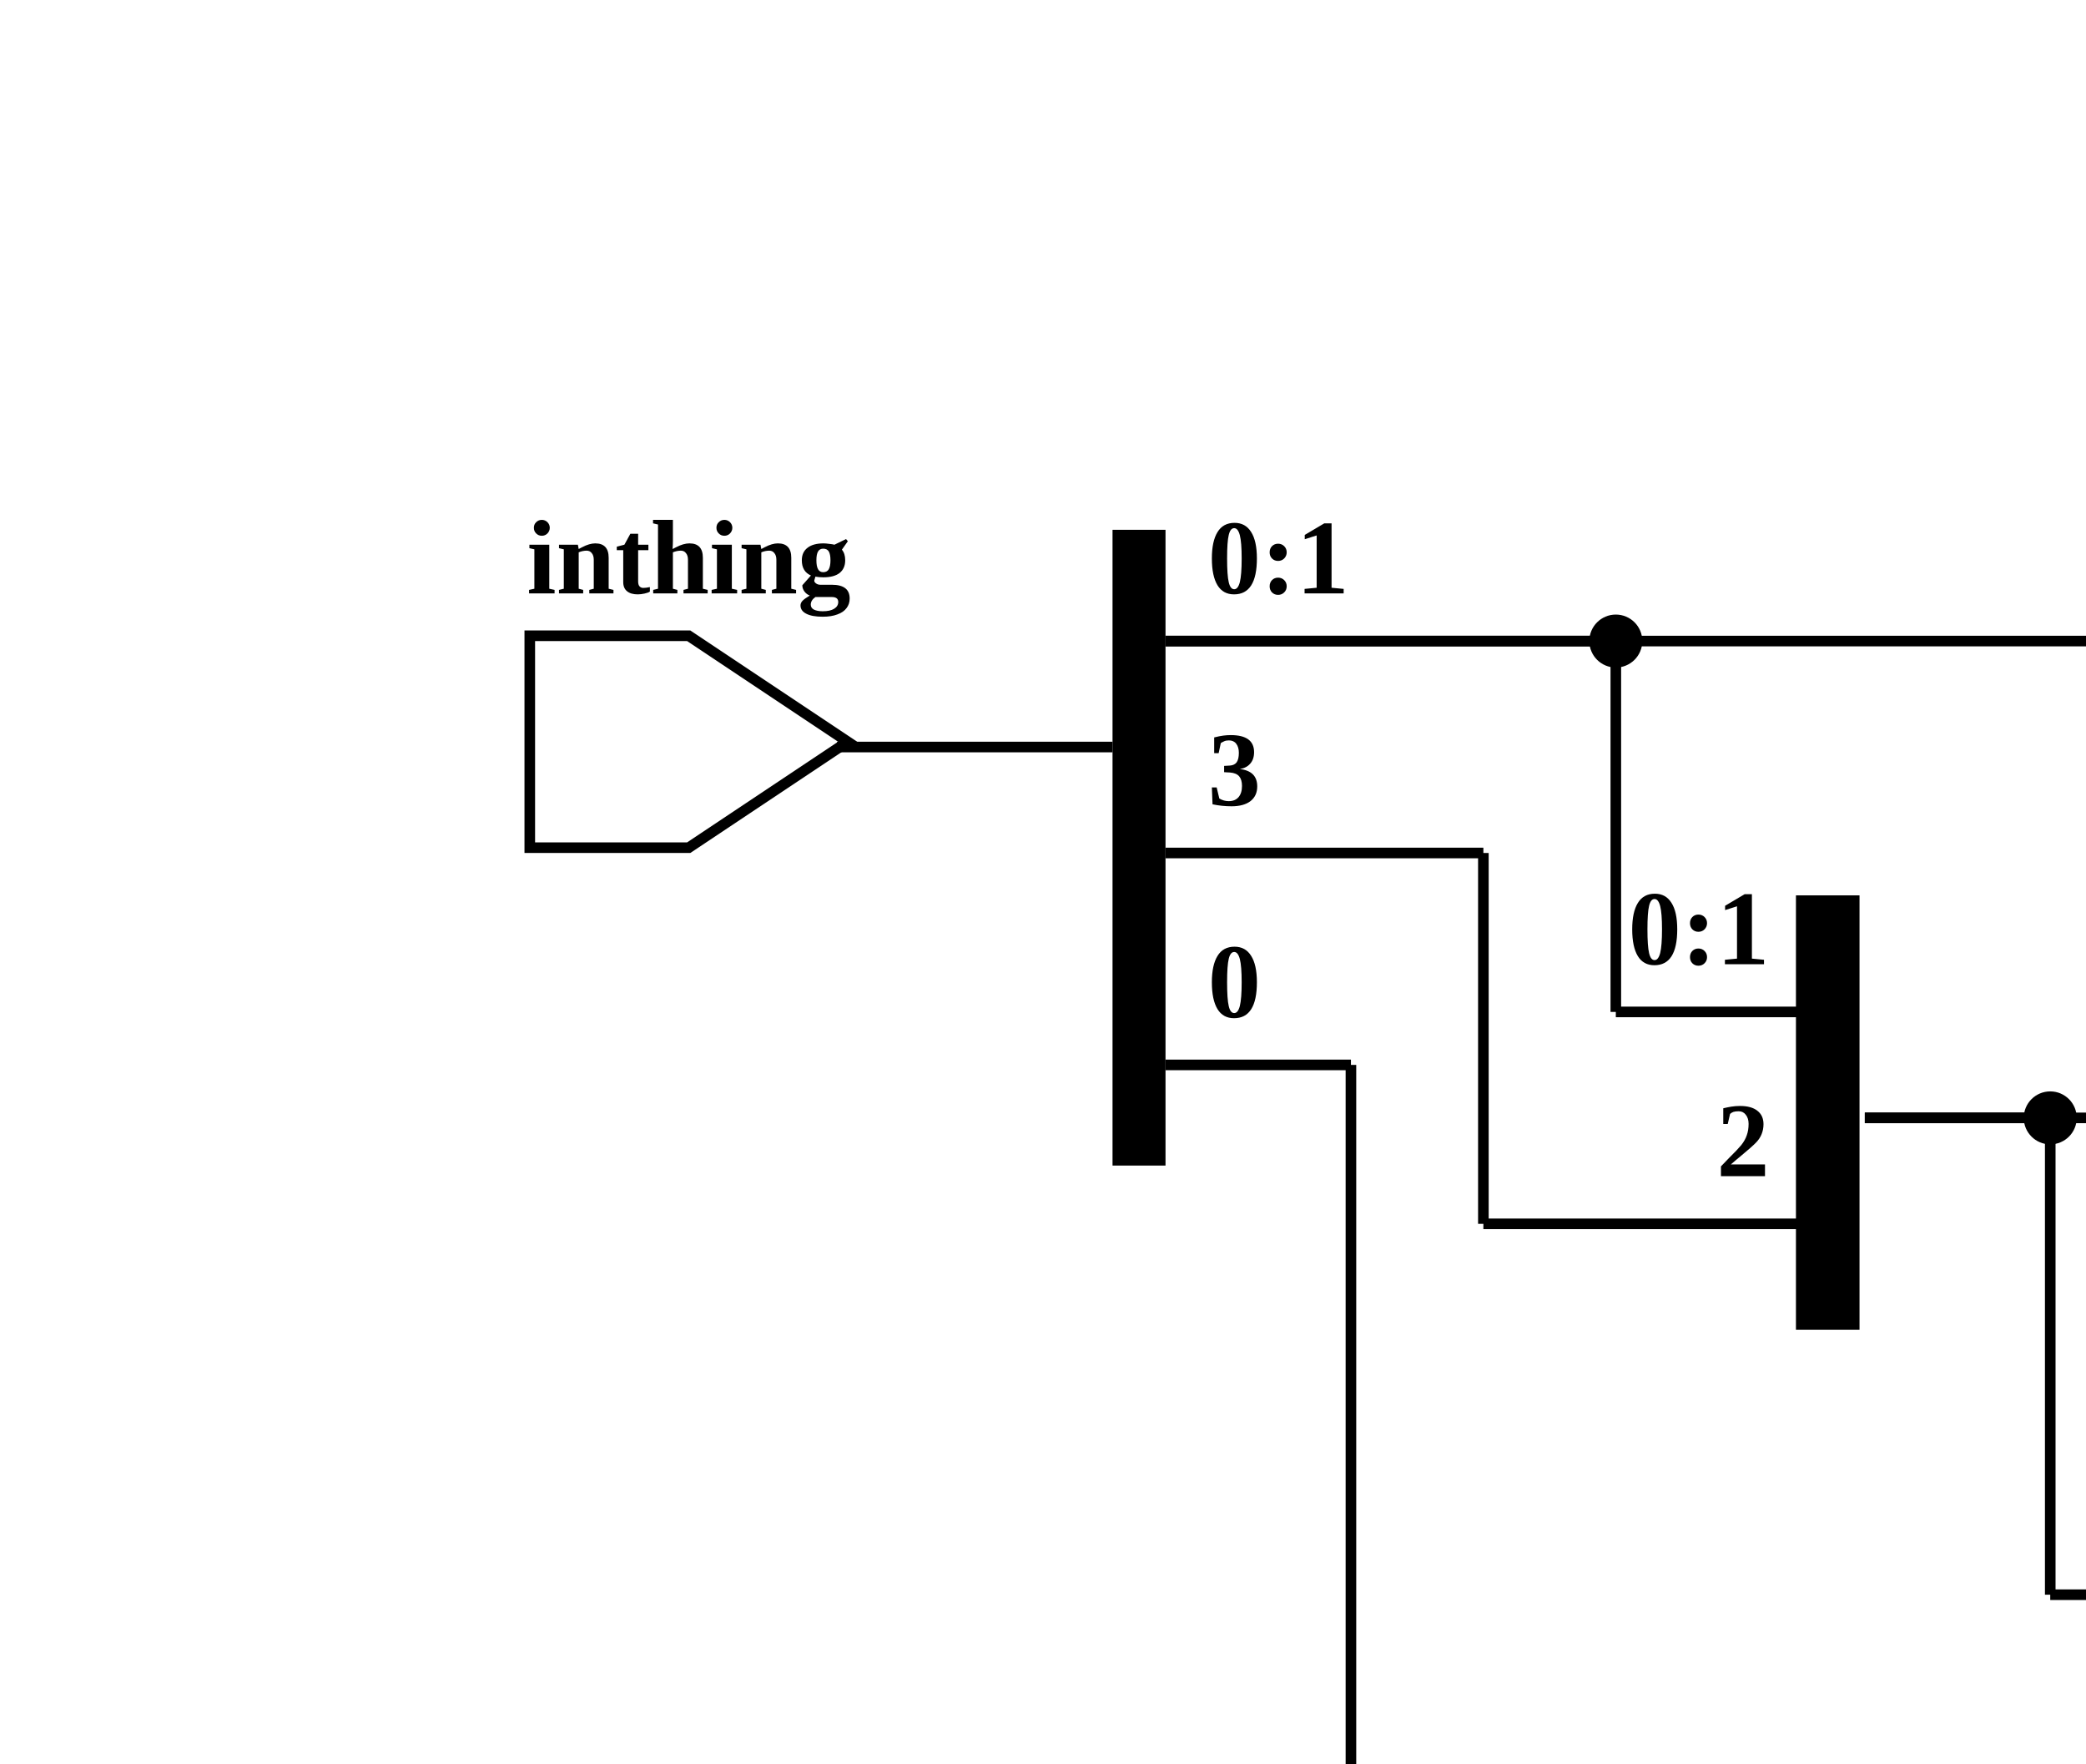
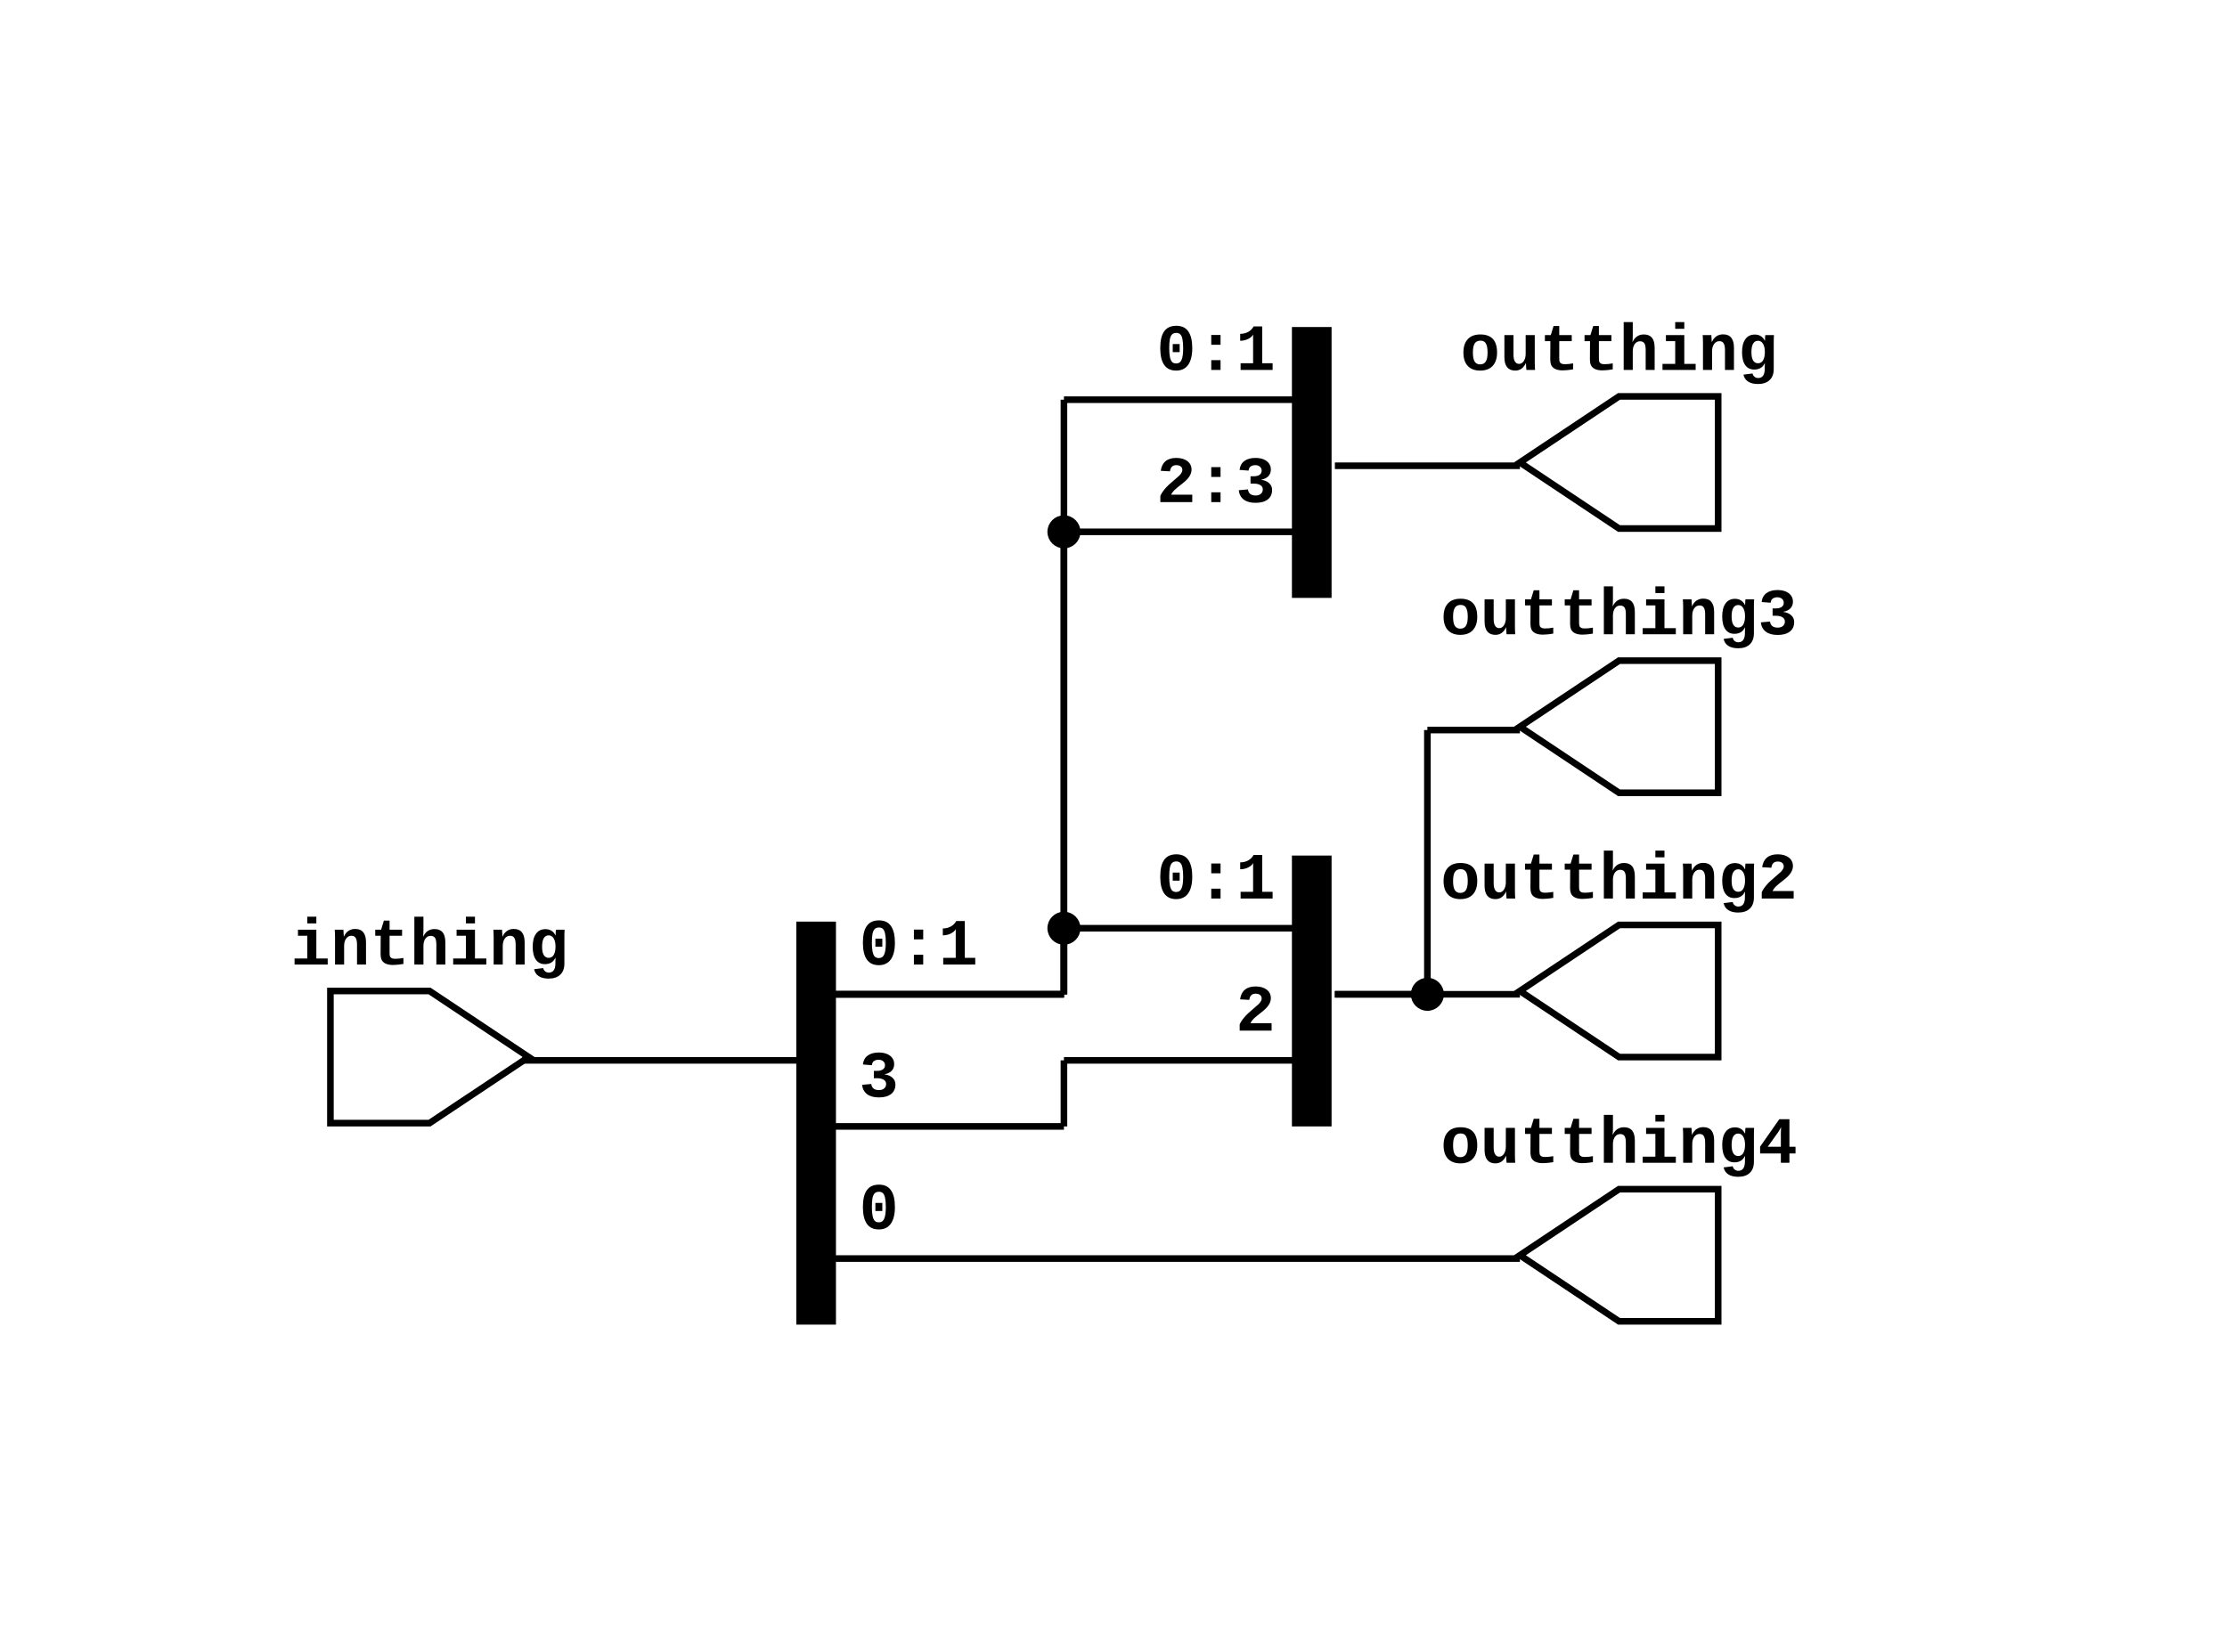
- <svg xmlns="http://www.w3.org/2000/svg" xmlns:ns1="https://github.com/nturley/netlistsvg" style="stroke:#000; fill:none; font-size: 10px; font-weight: bold;">
-   <g ns1:type="inputExt" transform="translate(50,60)" ns1:width="30" ns1:height="20">
-     <text x="15" y="-4" style="fill:#000; text-anchor: middle;stroke:none">inthing</text>
+ <svg xmlns="http://www.w3.org/2000/svg" xmlns:ns1="https://github.com/nturley/netlistsvg" width="337" height="250">
+   <style>svg {
+     stroke:#000;
+     fill:none;
+   }
+   text {
+     fill:#000;
+     stroke:none;
+     font-size:10px;
+     font-weight: bold;
+     font-family: "Courier New", monospace;
+   }
+   .nodelabel {
+     text-anchor: middle;
+   }
+   .inputPortLabel {
+     text-anchor: end;
+   }
+   .splitjoinBody {
+     fill:#000;
+   }
+ </style>
+   <g ns1:type="inputExt" transform="translate(50,150)" ns1:width="30" ns1:height="20">
+     <text x="15" y="-4" class="nodelabel">inthing</text>
    <ns1:alias val="$_inputExt_" />
    <path d="M0,0 L0,20 L15,20 L30,10 L15,0 Z" />
    <g ns1:x="28" ns1:y="10" ns1:pid="Y" />
  </g>
-   <g ns1:type="outputExt" transform="translate(211,50)" ns1:width="30" ns1:height="20">
-     <text x="15" y="-4" style="fill:#000; text-anchor: middle;stroke:none">outthing</text>
+   <g ns1:type="outputExt" transform="translate(230,60)" ns1:width="30" ns1:height="20">
+     <text x="15" y="-4" class="nodelabel">outthing</text>
    <ns1:alias val="$_outputExt_" />
    <path d="M30,0 L30,20 L15,20 L0,10 L15,0 Z" />
    <g ns1:x="0" ns1:y="10" ns1:pid="A" />
  </g>
-   <g ns1:type="outputExt" transform="translate(211,140)" ns1:width="30" ns1:height="20">
-     <text x="15" y="-4" style="fill:#000; text-anchor: middle;stroke:none">outthing2</text>
+   <g ns1:type="outputExt" transform="translate(230,140)" ns1:width="30" ns1:height="20">
+     <text x="15" y="-4" class="nodelabel">outthing2</text>
    <ns1:alias val="$_outputExt_" />
    <path d="M30,0 L30,20 L15,20 L0,10 L15,0 Z" />
    <g ns1:x="0" ns1:y="10" ns1:pid="A" />
  </g>
-   <g ns1:type="outputExt" transform="translate(211,95)" ns1:width="30" ns1:height="20">
-     <text x="15" y="-4" style="fill:#000; text-anchor: middle;stroke:none">outthing3</text>
+   <g ns1:type="outputExt" transform="translate(230,100)" ns1:width="30" ns1:height="20">
+     <text x="15" y="-4" class="nodelabel">outthing3</text>
    <ns1:alias val="$_outputExt_" />
    <path d="M30,0 L30,20 L15,20 L0,10 L15,0 Z" />
    <g ns1:x="0" ns1:y="10" ns1:pid="A" />
  </g>
-   <g ns1:type="outputExt" transform="translate(211,185)" ns1:width="30" ns1:height="20">
-     <text x="15" y="-4" style="fill:#000; text-anchor: middle;stroke:none">outthing4</text>
+   <g ns1:type="outputExt" transform="translate(230,180)" ns1:width="30" ns1:height="20">
+     <text x="15" y="-4" class="nodelabel">outthing4</text>
    <ns1:alias val="$_outputExt_" />
    <path d="M30,0 L30,20 L15,20 L0,10 L15,0 Z" />
    <g ns1:x="0" ns1:y="10" ns1:pid="A" />
  </g>
-   <g ns1:type="join" transform="translate(170,85)" ns1:width="4" ns1:height="40">
-     <rect width="5" height="40" style="fill:#000;" />
+   <g ns1:type="join" transform="translate(196,50)" ns1:width="4" ns1:height="40">
+     <rect width="5" height="40" class="splitjoinBody" />
    <ns1:alias val="$_join_" />
    <g ns1:x="5" ns1:y="20" ns1:pid="out" />
    <g transform="translate(0,10)" ns1:x="0" ns1:y="10" ns1:pid="in0">
-       <text x="-3" y="-4" style="fill:#000; text-anchor: end;stroke:none">0:1</text>
+       <text x="-3" y="-4" class="inputPortLabel">0:1</text>
    </g>
    <g transform="translate(0,30)" ns1:x="0" ns1:y="10" ns1:pid="in0">
-       <text x="-3" y="-4" style="fill:#000; text-anchor: end;stroke:none">2</text>
+       <text x="-3" y="-4" class="inputPortLabel">2:3</text>
    </g>
  </g>
-   <g ns1:type="split" transform="translate(105,50)" ns1:width="5" ns1:height="40">
-     <rect width="5" height="60" style="fill:#000;stroke:none" />
+   <g ns1:type="join" transform="translate(196,130)" ns1:width="4" ns1:height="40">
+     <rect width="5" height="40" class="splitjoinBody" />
+     <ns1:alias val="$_join_" />
+     <g ns1:x="5" ns1:y="20" ns1:pid="out" />
+     <g transform="translate(0,10)" ns1:x="0" ns1:y="10" ns1:pid="in0">
+       <text x="-3" y="-4" class="inputPortLabel">0:1</text>
+     </g>
+     <g transform="translate(0,30)" ns1:x="0" ns1:y="10" ns1:pid="in0">
+       <text x="-3" y="-4" class="inputPortLabel">2</text>
+     </g>
+   </g>
+   <g ns1:type="split" transform="translate(121,140)" ns1:width="5" ns1:height="40">
+     <rect width="5" height="60" class="splitjoinBody" />
    <ns1:alias val="$_split_" />
    <g ns1:x="0" ns1:y="20" ns1:pid="in" />
    <g transform="translate(4,10)" ns1:x="4" ns1:y="10" ns1:pid="out0">
-       <text x="5" y="-4" style="fill:#000;stroke:none">0:1</text>
+       <text x="5" y="-4">0:1</text>
    </g>
    <g transform="translate(4,30)" ns1:x="4" ns1:y="10" ns1:pid="out0">
-       <text x="5" y="-4" style="fill:#000;stroke:none">3</text>
+       <text x="5" y="-4">3</text>
    </g>
    <g transform="translate(4,50)" ns1:x="4" ns1:y="10" ns1:pid="out0">
-       <text x="5" y="-4" style="fill:#000;stroke:none">0</text>
+       <text x="5" y="-4">0</text>
    </g>
  </g>
-   <line x1="79" y1="70.5" x2="105" y2="70.5" />
-   <line x1="176" y1="105.5" x2="193.5" y2="105.5" />
-   <line x1="193.5" y1="105.5" x2="193.5" y2="150.5" />
-   <circle cx="193.5" cy="105.5" r="2" style="fill:#000" />
-   <line x1="193.5" y1="150.5" x2="211" y2="150.5" />
-   <line x1="176" y1="105.5" x2="211" y2="105.5" />
-   <line x1="110" y1="60.5" x2="211" y2="60.5" />
-   <line x1="110" y1="60.5" x2="152.5" y2="60.5" />
-   <line x1="152.5" y1="60.5" x2="152.5" y2="95.5" />
-   <circle cx="152.5" cy="60.5" r="2" style="fill:#000" />
-   <line x1="152.5" y1="95.5" x2="170" y2="95.5" />
-   <line x1="110" y1="80.5" x2="140" y2="80.5" />
-   <line x1="140" y1="80.5" x2="140" y2="115.5" />
-   <line x1="140" y1="115.5" x2="170" y2="115.5" />
-   <line x1="110" y1="100.5" x2="127.5" y2="100.5" />
-   <line x1="127.5" y1="100.5" x2="127.5" y2="195.5" />
-   <line x1="127.5" y1="195.5" x2="211" y2="195.5" />
+   <line x1="79" y1="160.5" x2="121" y2="160.5" />
+   <line x1="202" y1="70.5" x2="230" y2="70.5" />
+   <line x1="202" y1="150.5" x2="230" y2="150.5" />
+   <line x1="202" y1="150.5" x2="216" y2="150.5" />
+   <line x1="216" y1="150.5" x2="216" y2="110.5" />
+   <circle cx="216" cy="150.5" r="2" style="fill:#000" />
+   <line x1="216" y1="110.5" x2="230" y2="110.5" />
+   <line x1="126" y1="150.5" x2="161" y2="150.5" />
+   <line x1="161" y1="150.5" x2="161" y2="60.5" />
+   <line x1="161" y1="60.5" x2="196" y2="60.5" />
+   <line x1="126" y1="150.5" x2="161" y2="150.5" />
+   <line x1="161" y1="150.5" x2="161" y2="80.5" />
+   <circle cx="161" cy="80.5" r="2" style="fill:#000" />
+   <line x1="161" y1="80.5" x2="196" y2="80.5" />
+   <line x1="126" y1="150.5" x2="161" y2="150.5" />
+   <line x1="161" y1="150.5" x2="161" y2="140.5" />
+   <circle cx="161" cy="140.5" r="2" style="fill:#000" />
+   <line x1="161" y1="140.5" x2="196" y2="140.5" />
+   <line x1="126" y1="170.5" x2="161" y2="170.5" />
+   <line x1="161" y1="170.5" x2="161" y2="160.5" />
+   <line x1="161" y1="160.5" x2="196" y2="160.5" />
+   <line x1="126" y1="190.5" x2="230" y2="190.5" />
</svg>
